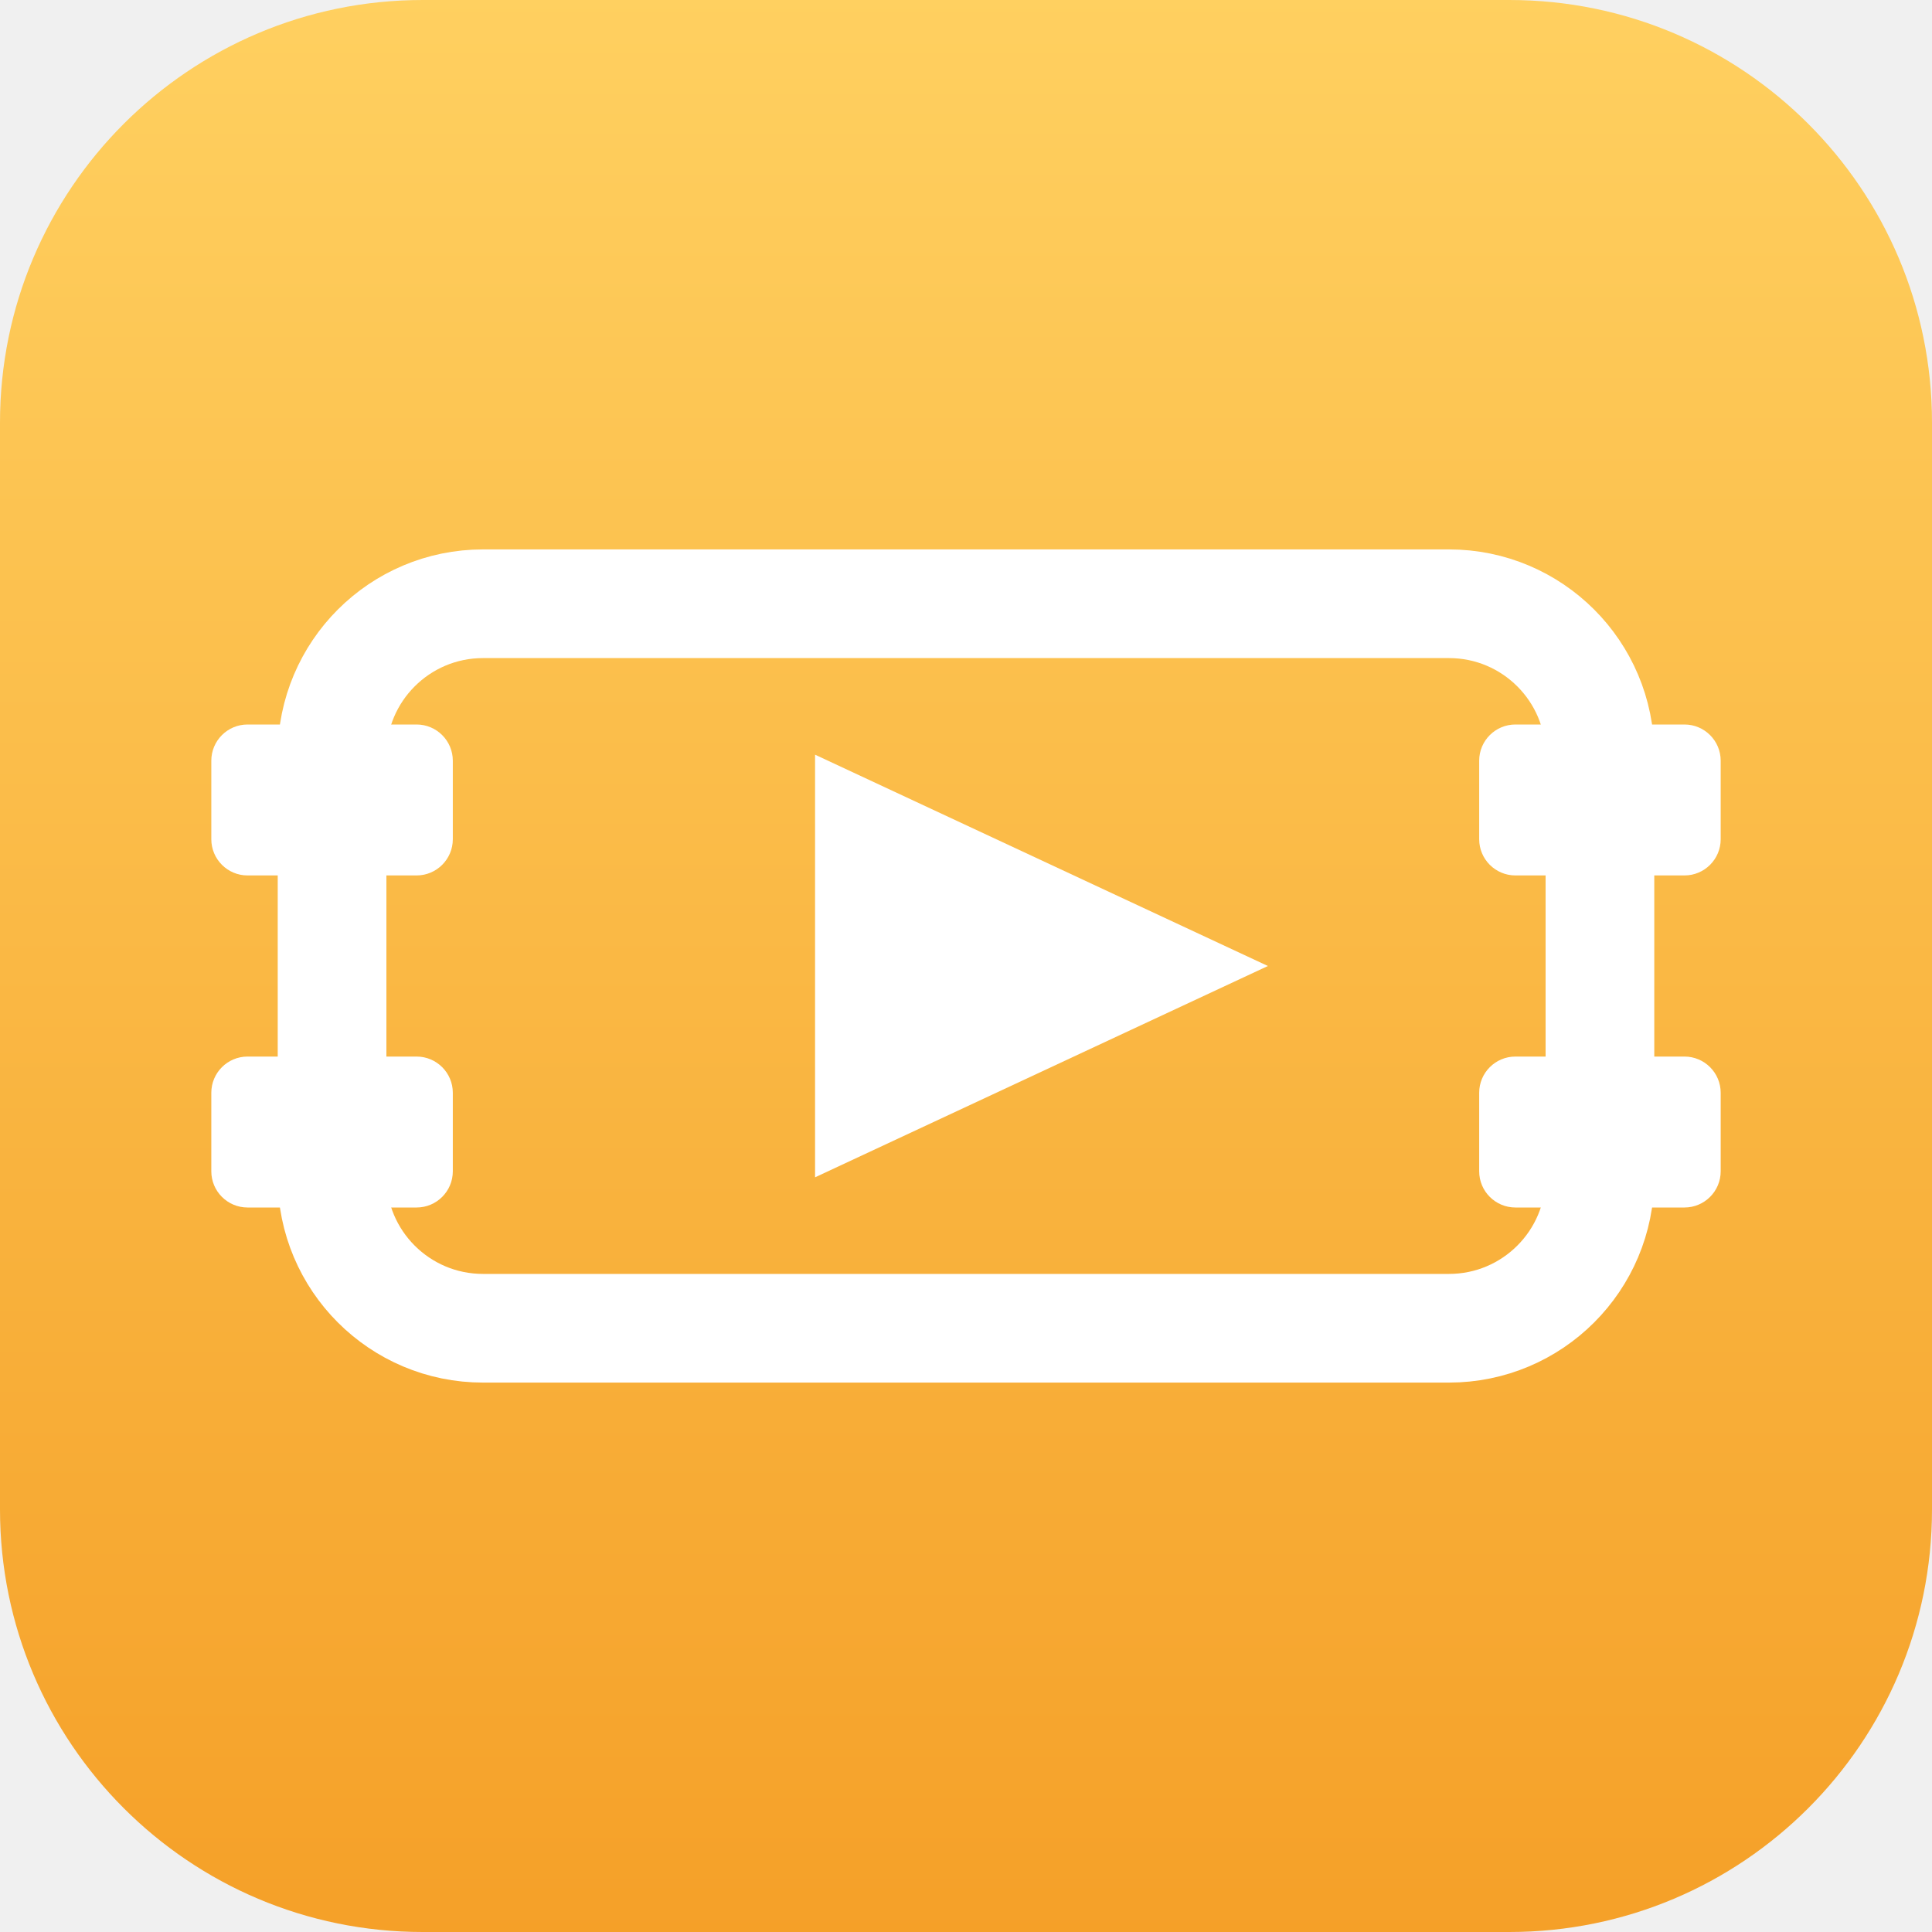
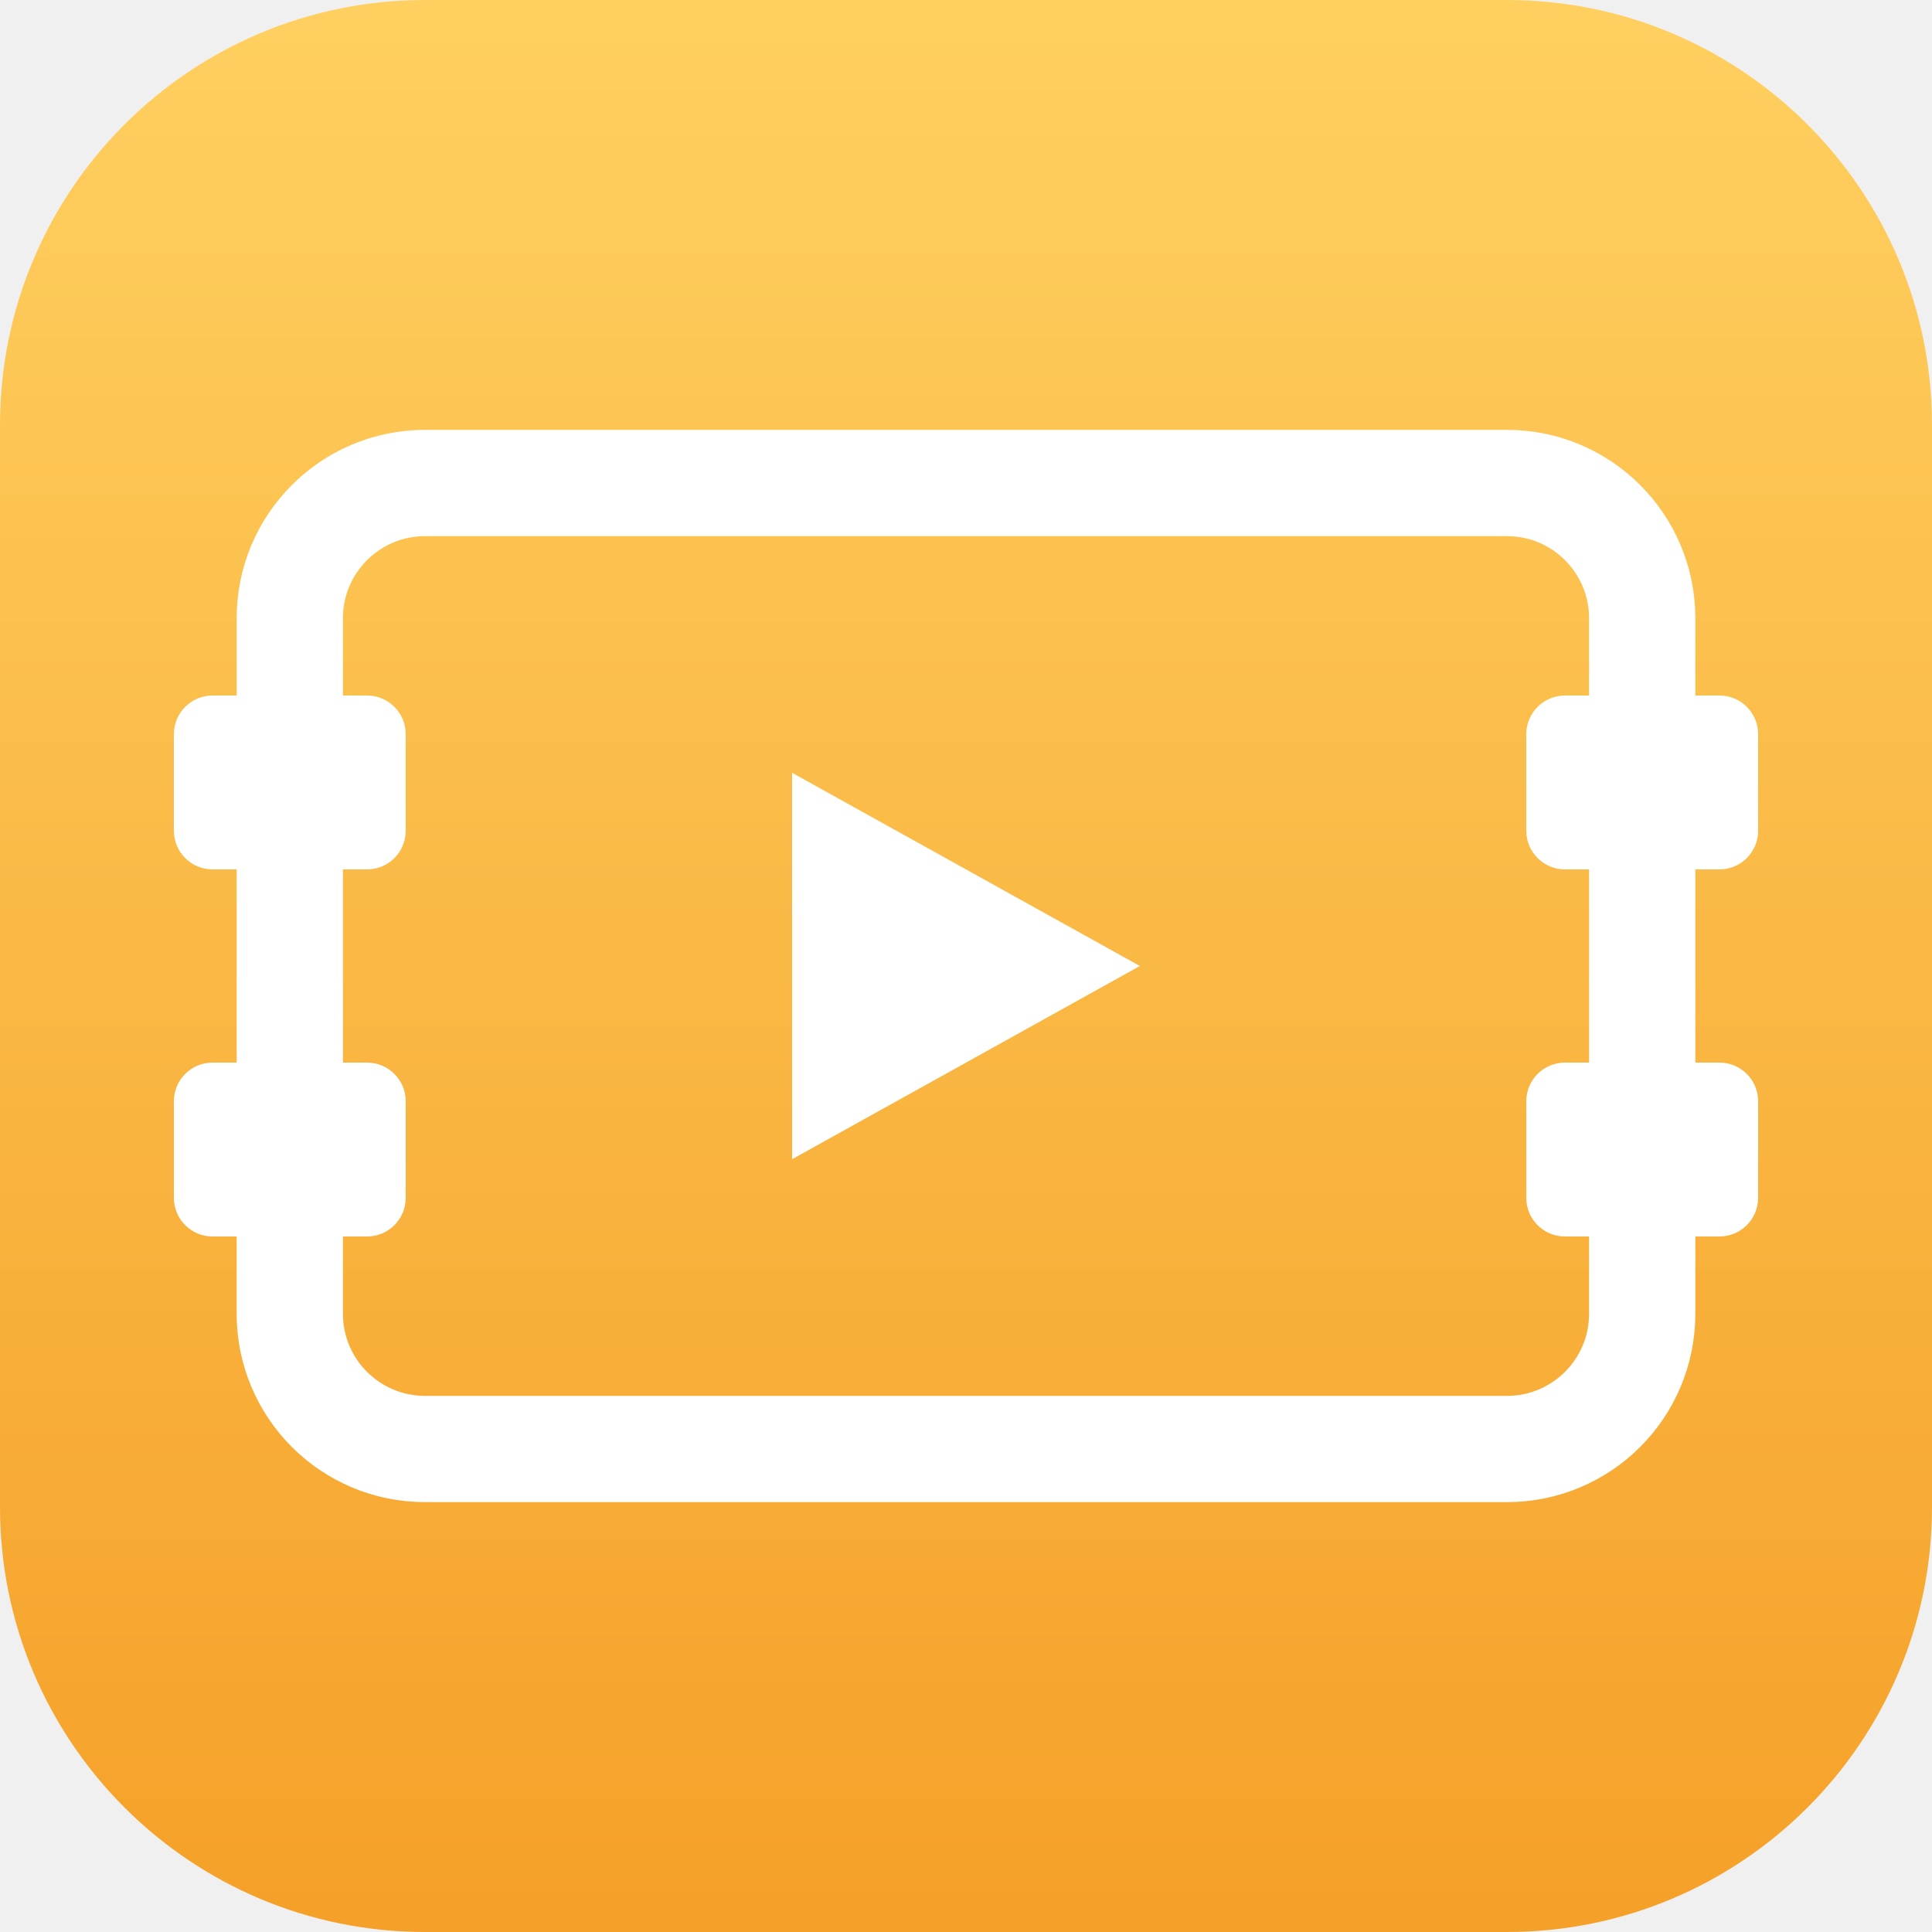
- <svg xmlns="http://www.w3.org/2000/svg" viewBox="0 0 32 32">
+ <svg xmlns="http://www.w3.org/2000/svg" viewBox="0 0 100 100">
  <defs>
    <linearGradient id="bg" x1="0" y1="0" x2="0" y2="1">
      <stop offset="0%" stop-color="#FFD060" />
      <stop offset="100%" stop-color="#F5A028" />
    </linearGradient>
  </defs>
-   <rect width="32" height="32" rx="7" fill="url(#bg)" />
-   <rect x="5.5" y="10" width="21" height="12" rx="2.5" stroke="white" stroke-width="1.8" fill="none" />
-   <rect x="3.5" y="12" width="4" height="2.5" rx="0.6" fill="white" />
-   <rect x="3.5" y="17.5" width="4" height="2.5" rx="0.6" fill="white" />
-   <rect x="24.5" y="12" width="4" height="2.5" rx="0.6" fill="white" />
-   <rect x="24.5" y="17.5" width="4" height="2.5" rx="0.6" fill="white" />
-   <polygon points="13.5,12.5 13.5,19.5 21,16" fill="white" />
+   <rect width="100" height="100" rx="22" fill="url(#bg)" />
+   <rect x="15" y="25" width="70" height="50" rx="7" stroke="white" stroke-width="5.5" fill="none" />
+   <rect x="9" y="36" width="12" height="9" rx="2" fill="white" />
+   <rect x="9" y="55" width="12" height="9" rx="2" fill="white" />
+   <rect x="79" y="36" width="12" height="9" rx="2" fill="white" />
+   <rect x="79" y="55" width="12" height="9" rx="2" fill="white" />
+   <polygon points="41,40 41,60 59,50" fill="white" />
</svg>
